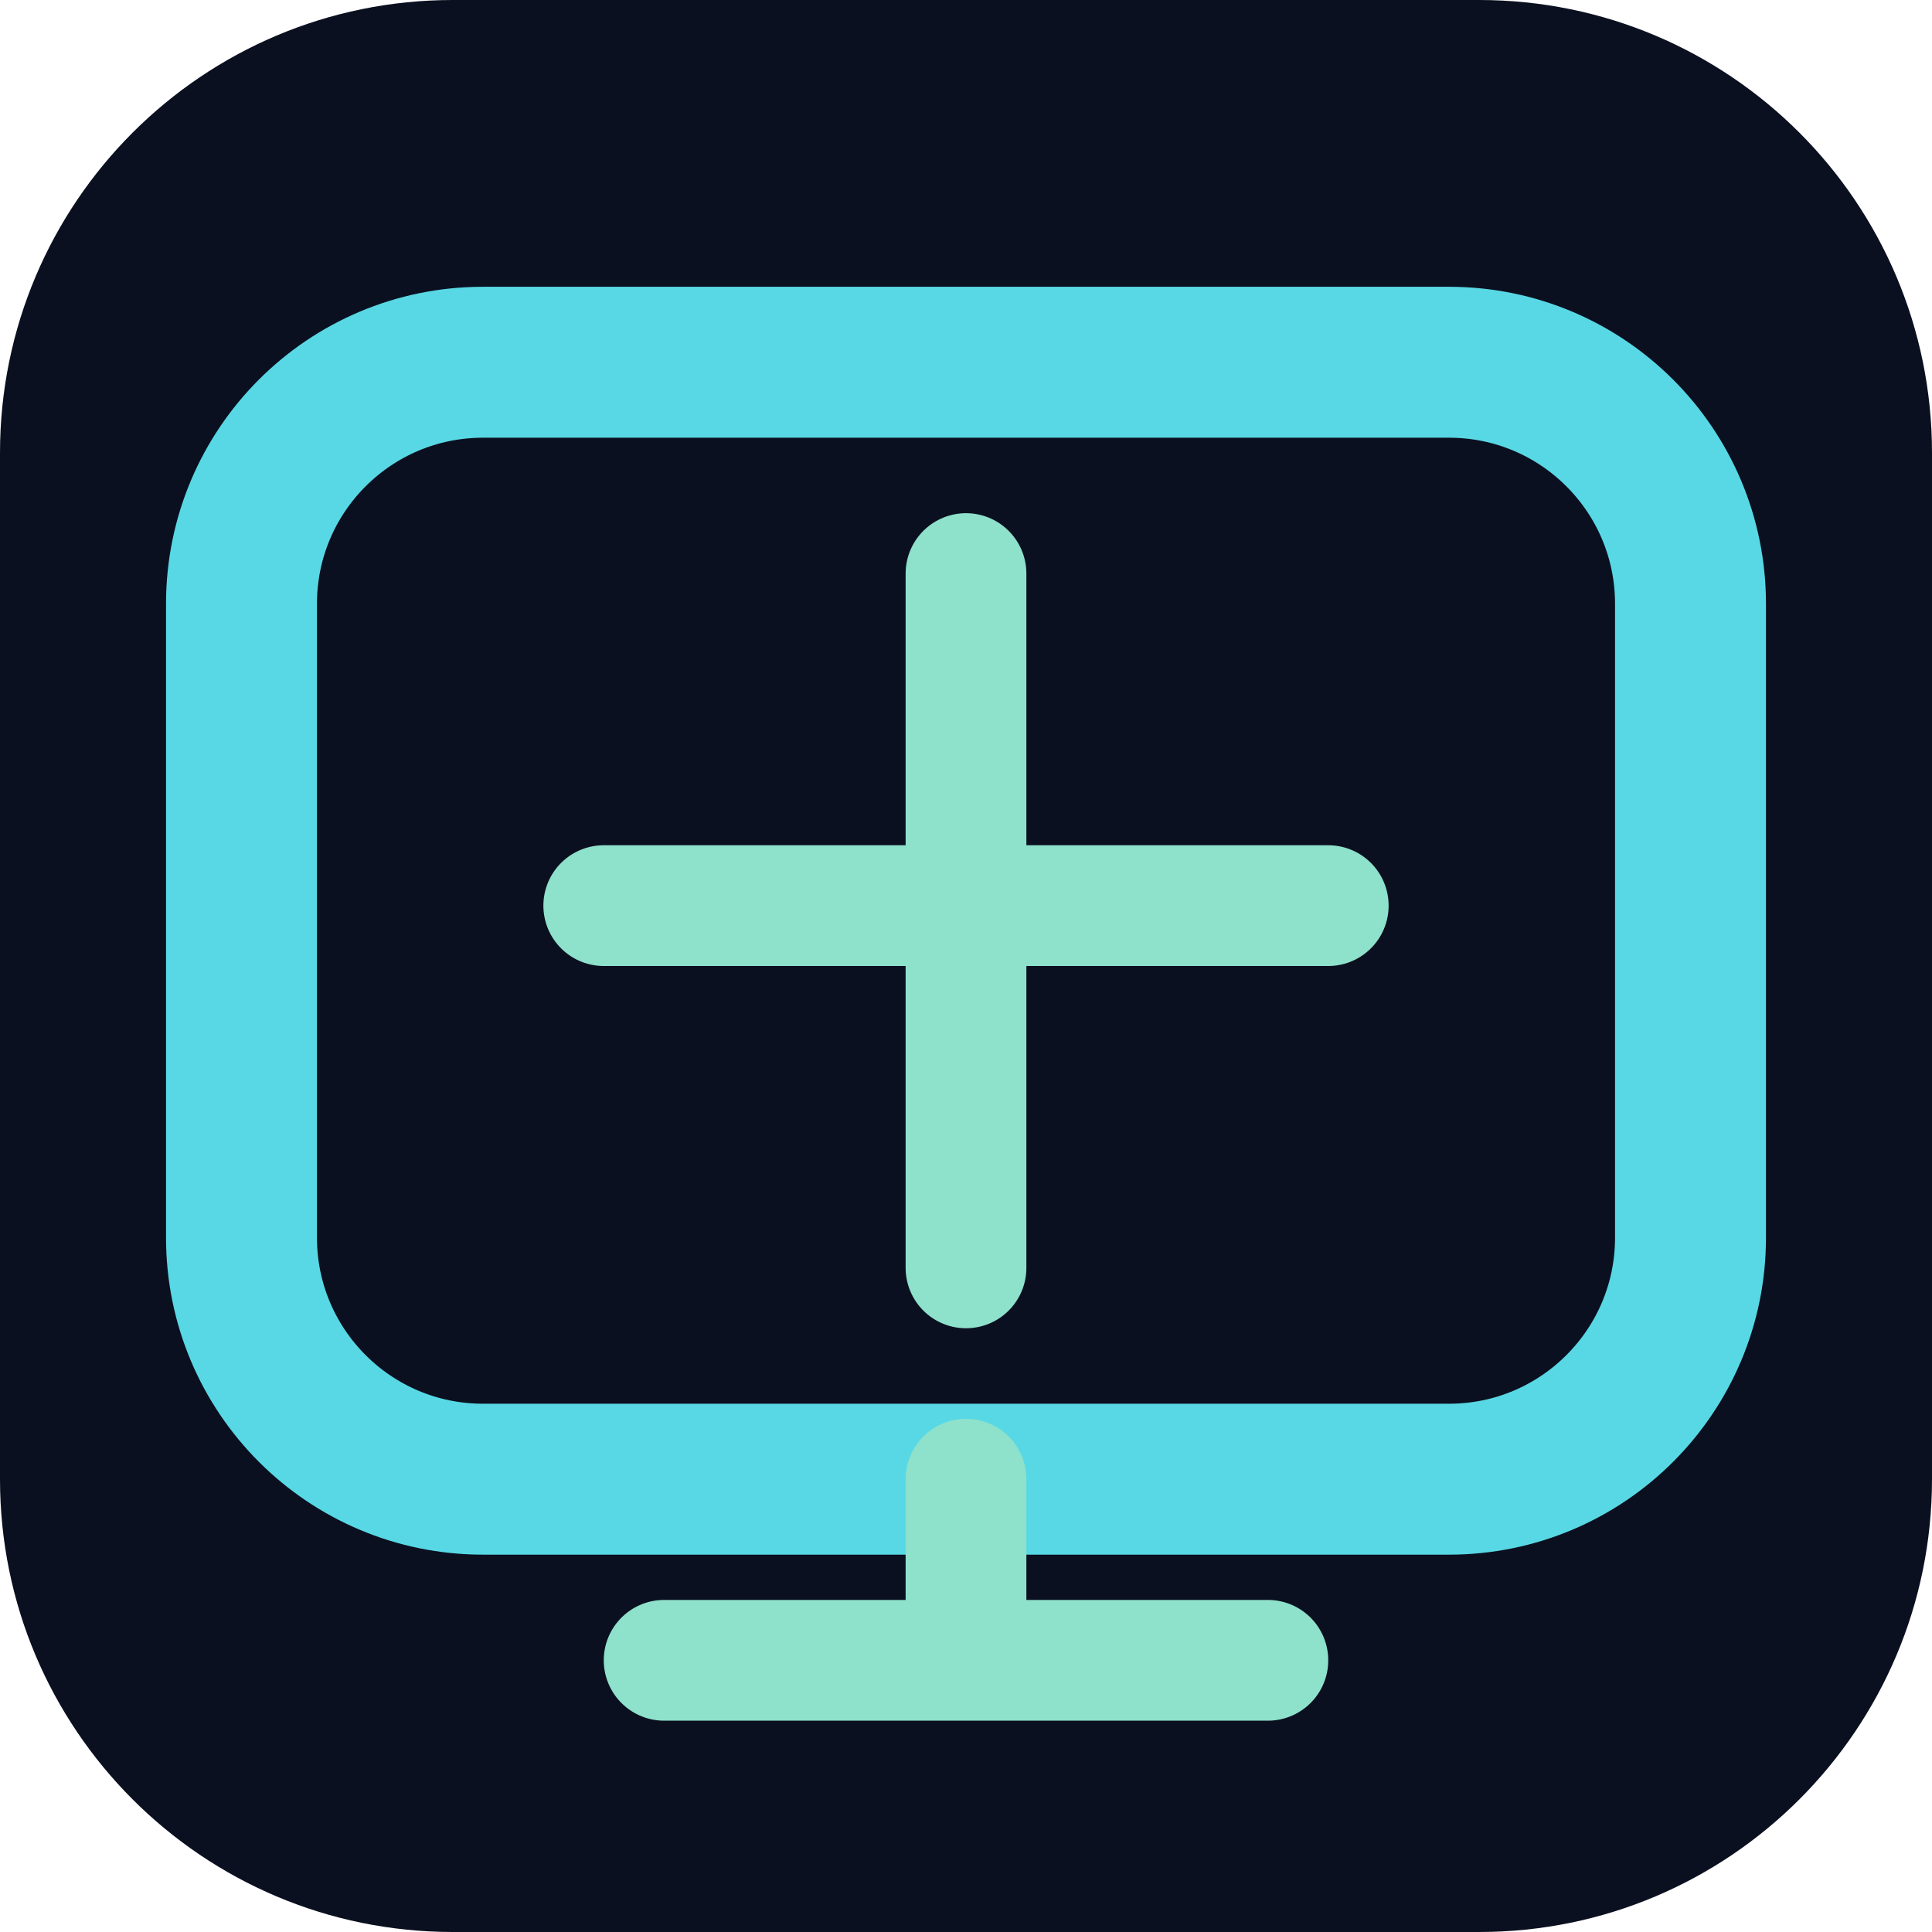
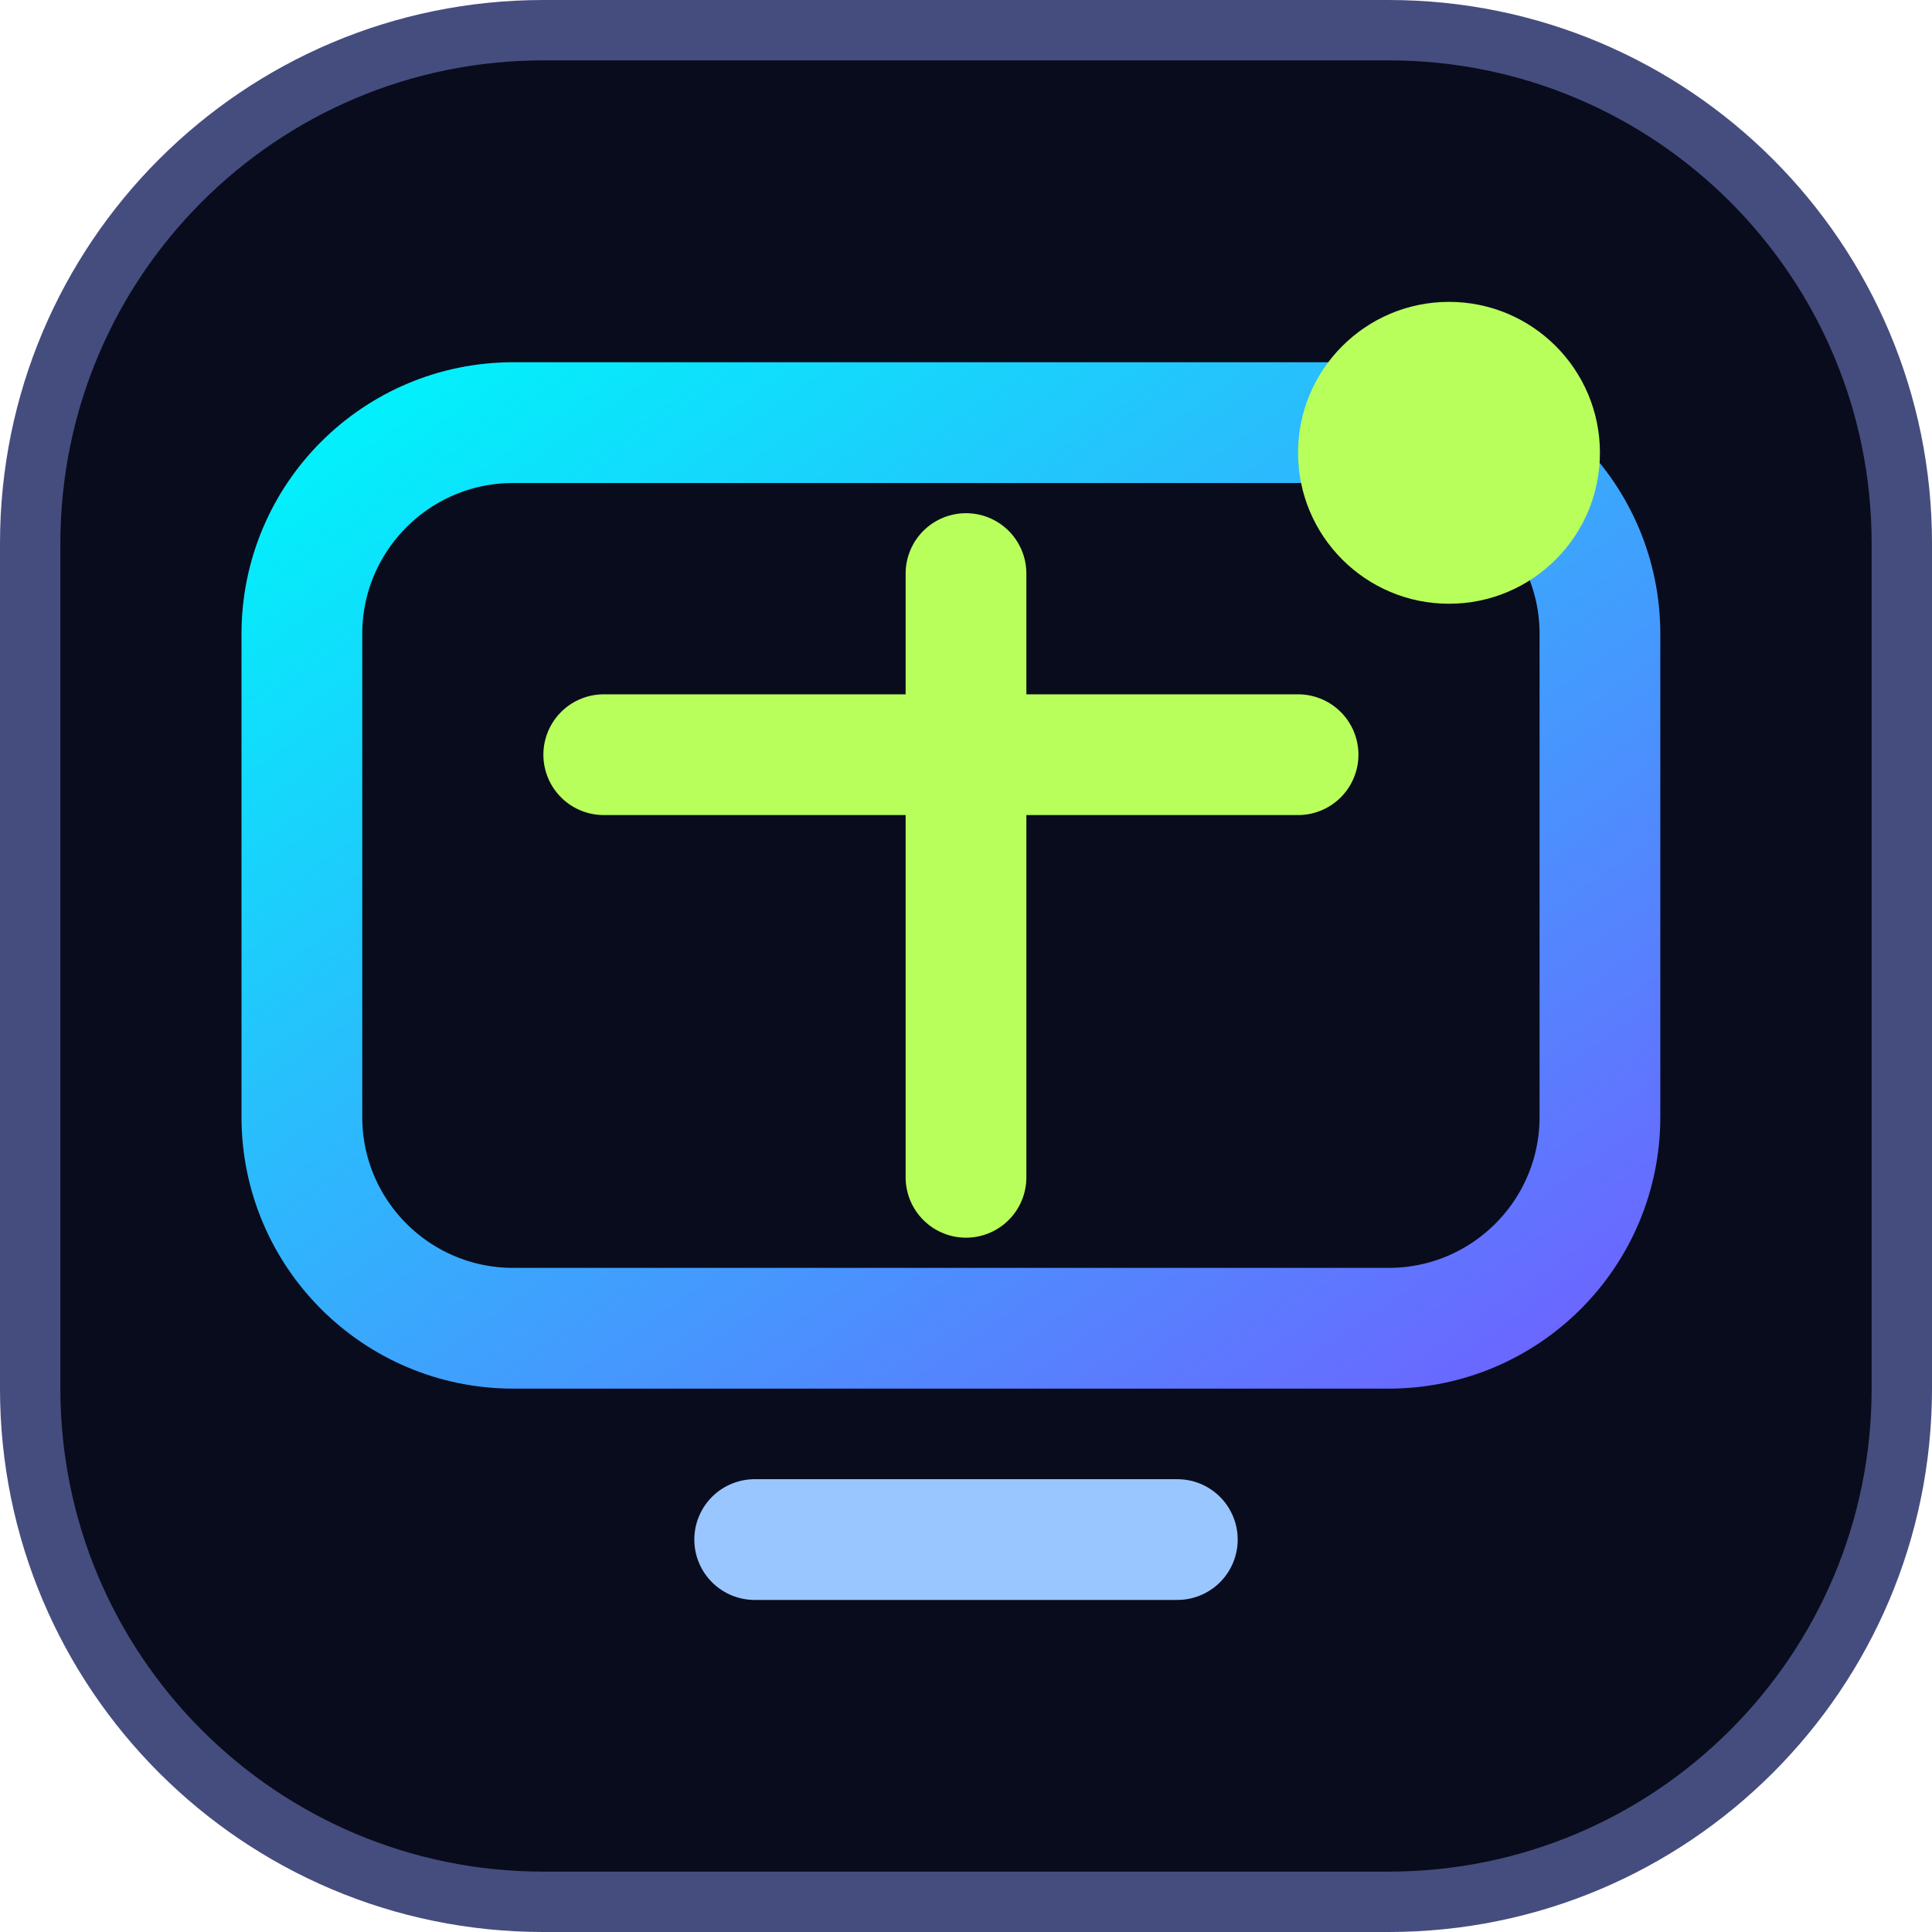
<svg xmlns="http://www.w3.org/2000/svg" viewBox="0 0 64 64">
-   <rect width="64" height="64" rx="15" fill="#0b1020" />
-   <rect x="8" y="12" width="48" height="37" rx="8" stroke="#58d8e4" stroke-width="5" fill="none" />
-   <path d="M22 55h20M32 49v6M20 30h24M32 19v23" stroke="#8ee1cb" stroke-linecap="round" stroke-width="4" />
+   <defs>
+     <linearGradient id="a" x1="0" y1="0" x2="1" y2="1">
+       <stop stop-color="#00f3fb" />
+       <stop offset="1" stop-color="#6c65ff" />
+     </linearGradient>
+   </defs>
+   <rect x="1" y="1" width="62" height="62" rx="17" fill="#090c1d" stroke="#454d7e" stroke-width="2" />
+   <rect x="10" y="14" width="43" height="30" rx="7" fill="none" stroke="url(#a)" stroke-width="4" />
+   <path d="M20 25h23M32 19v20" fill="none" stroke="#b9ff5b" stroke-linecap="round" stroke-width="4" />
+   <path d="M25 51h14" stroke="#9ac6ff" stroke-width="4" stroke-linecap="round" />
+   <circle cx="48" cy="15" r="5" fill="#b9ff5b" />
</svg>
